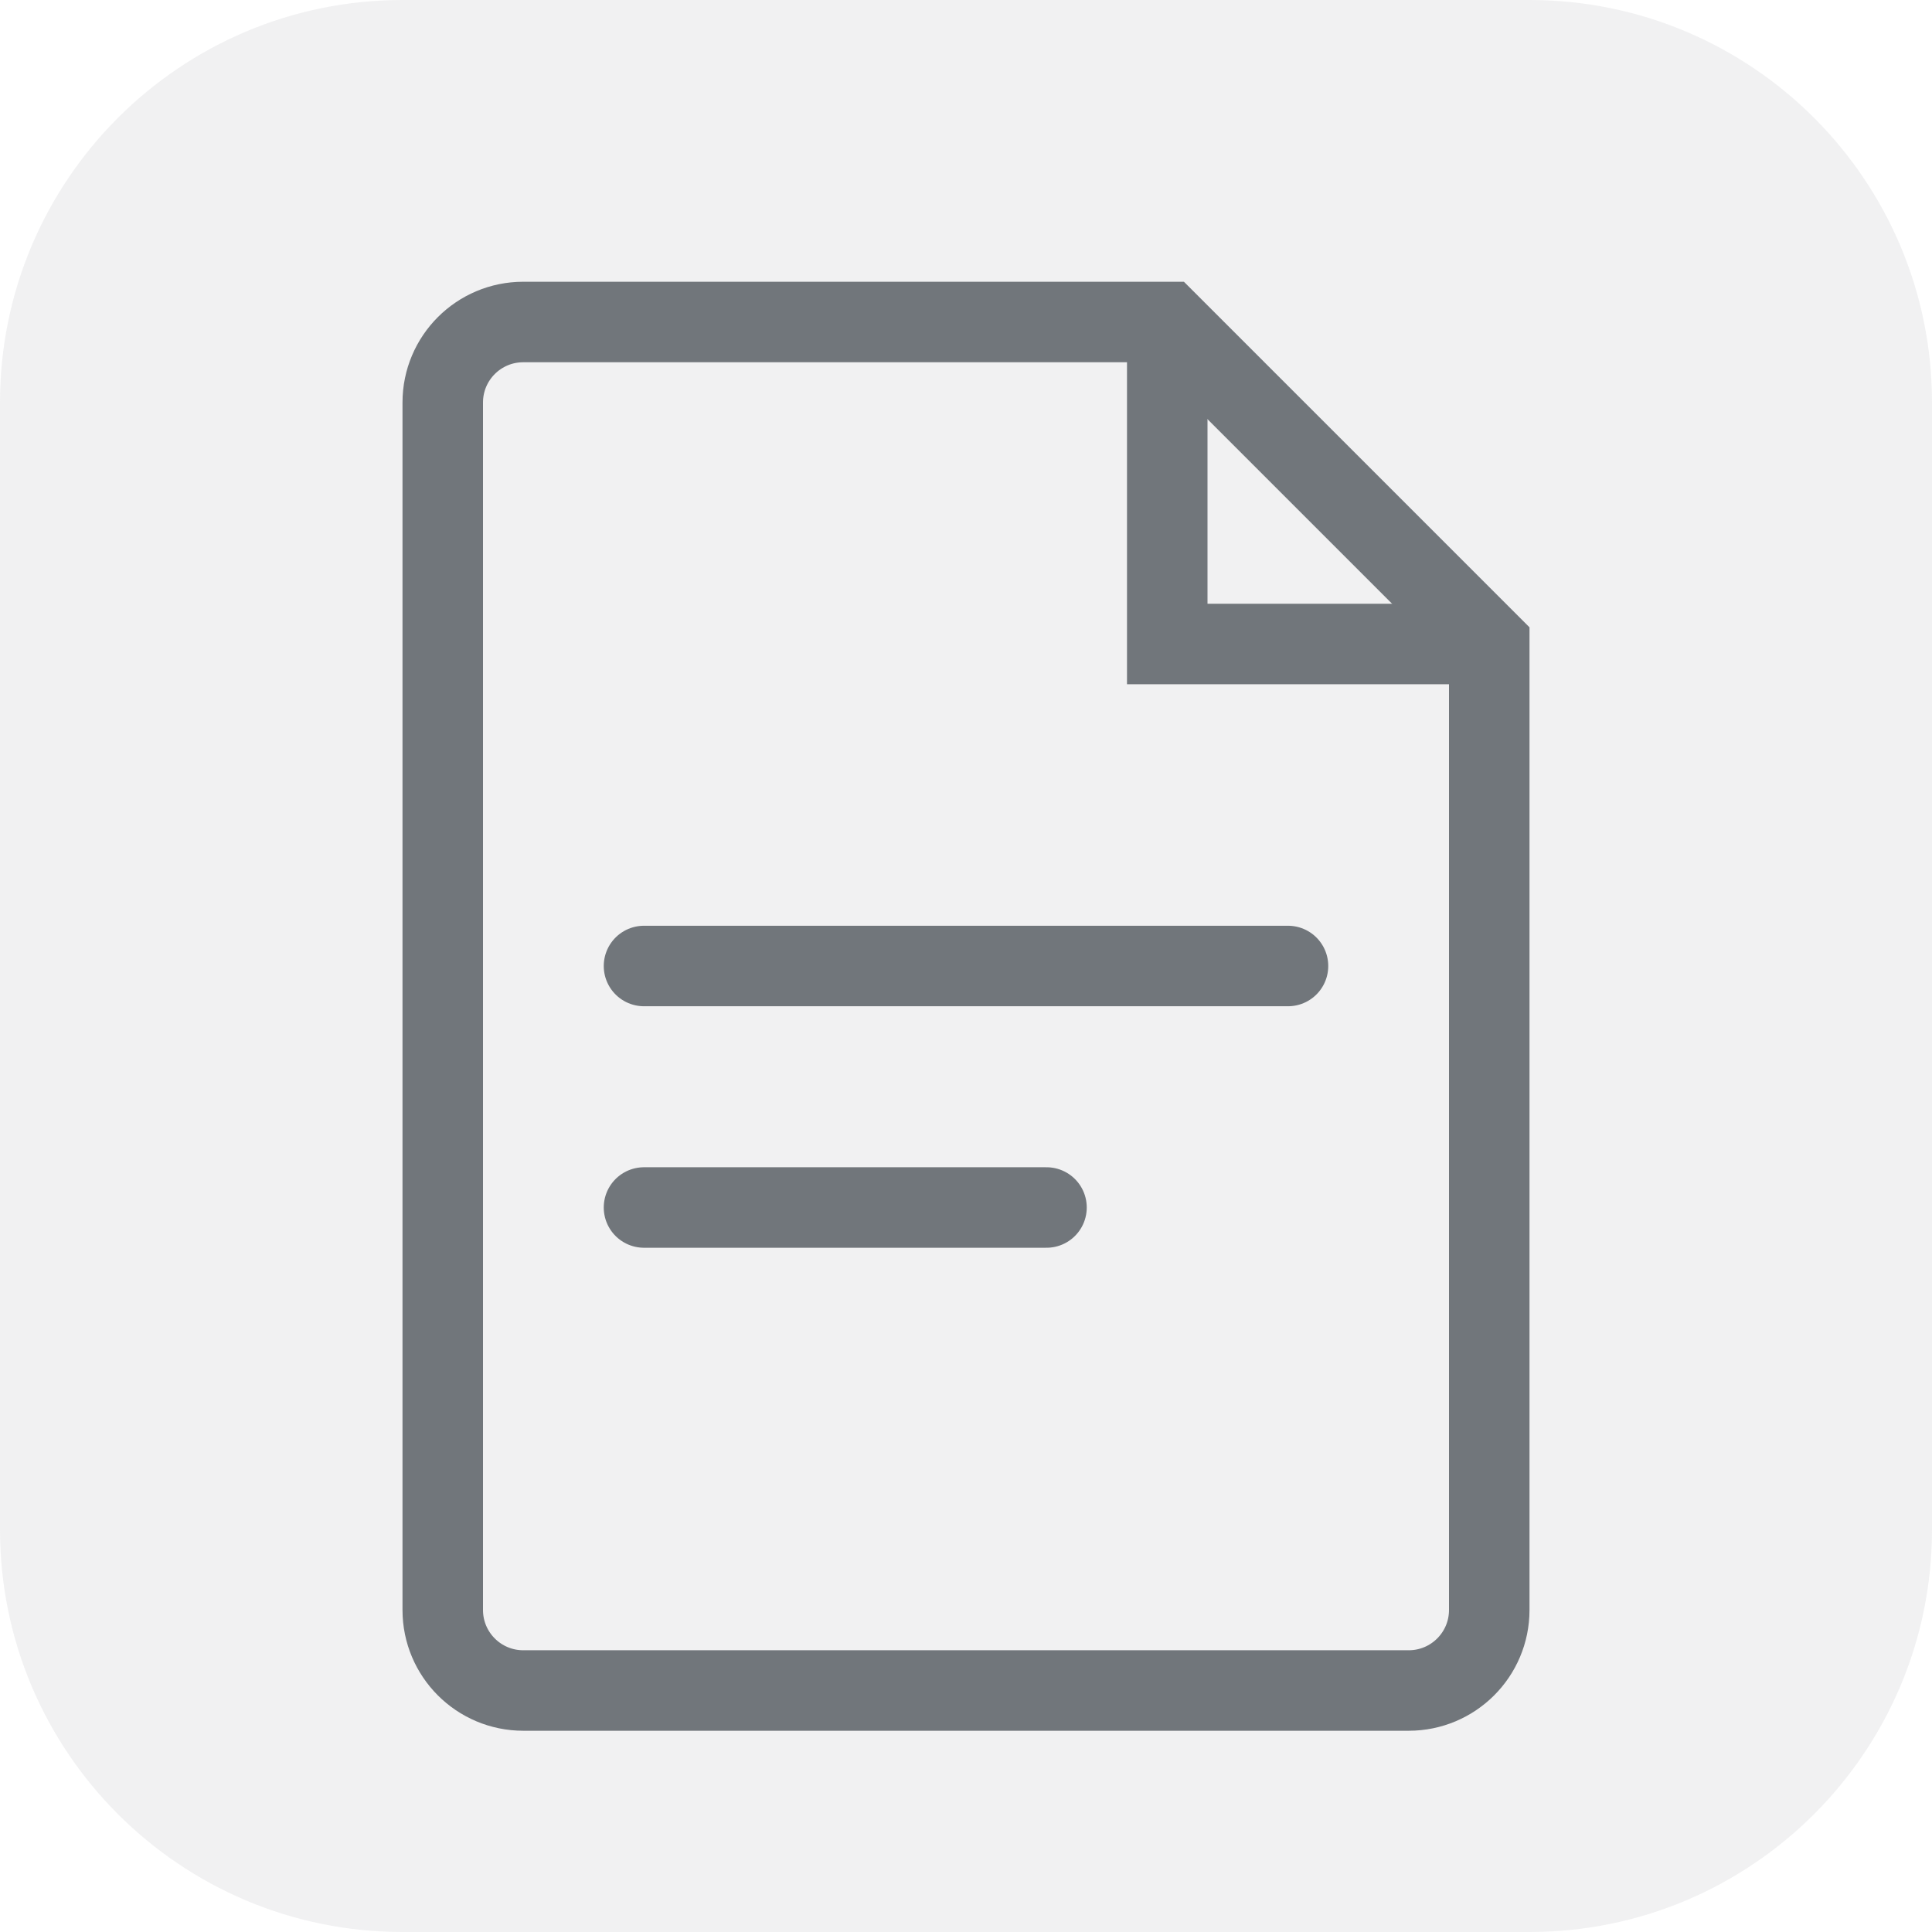
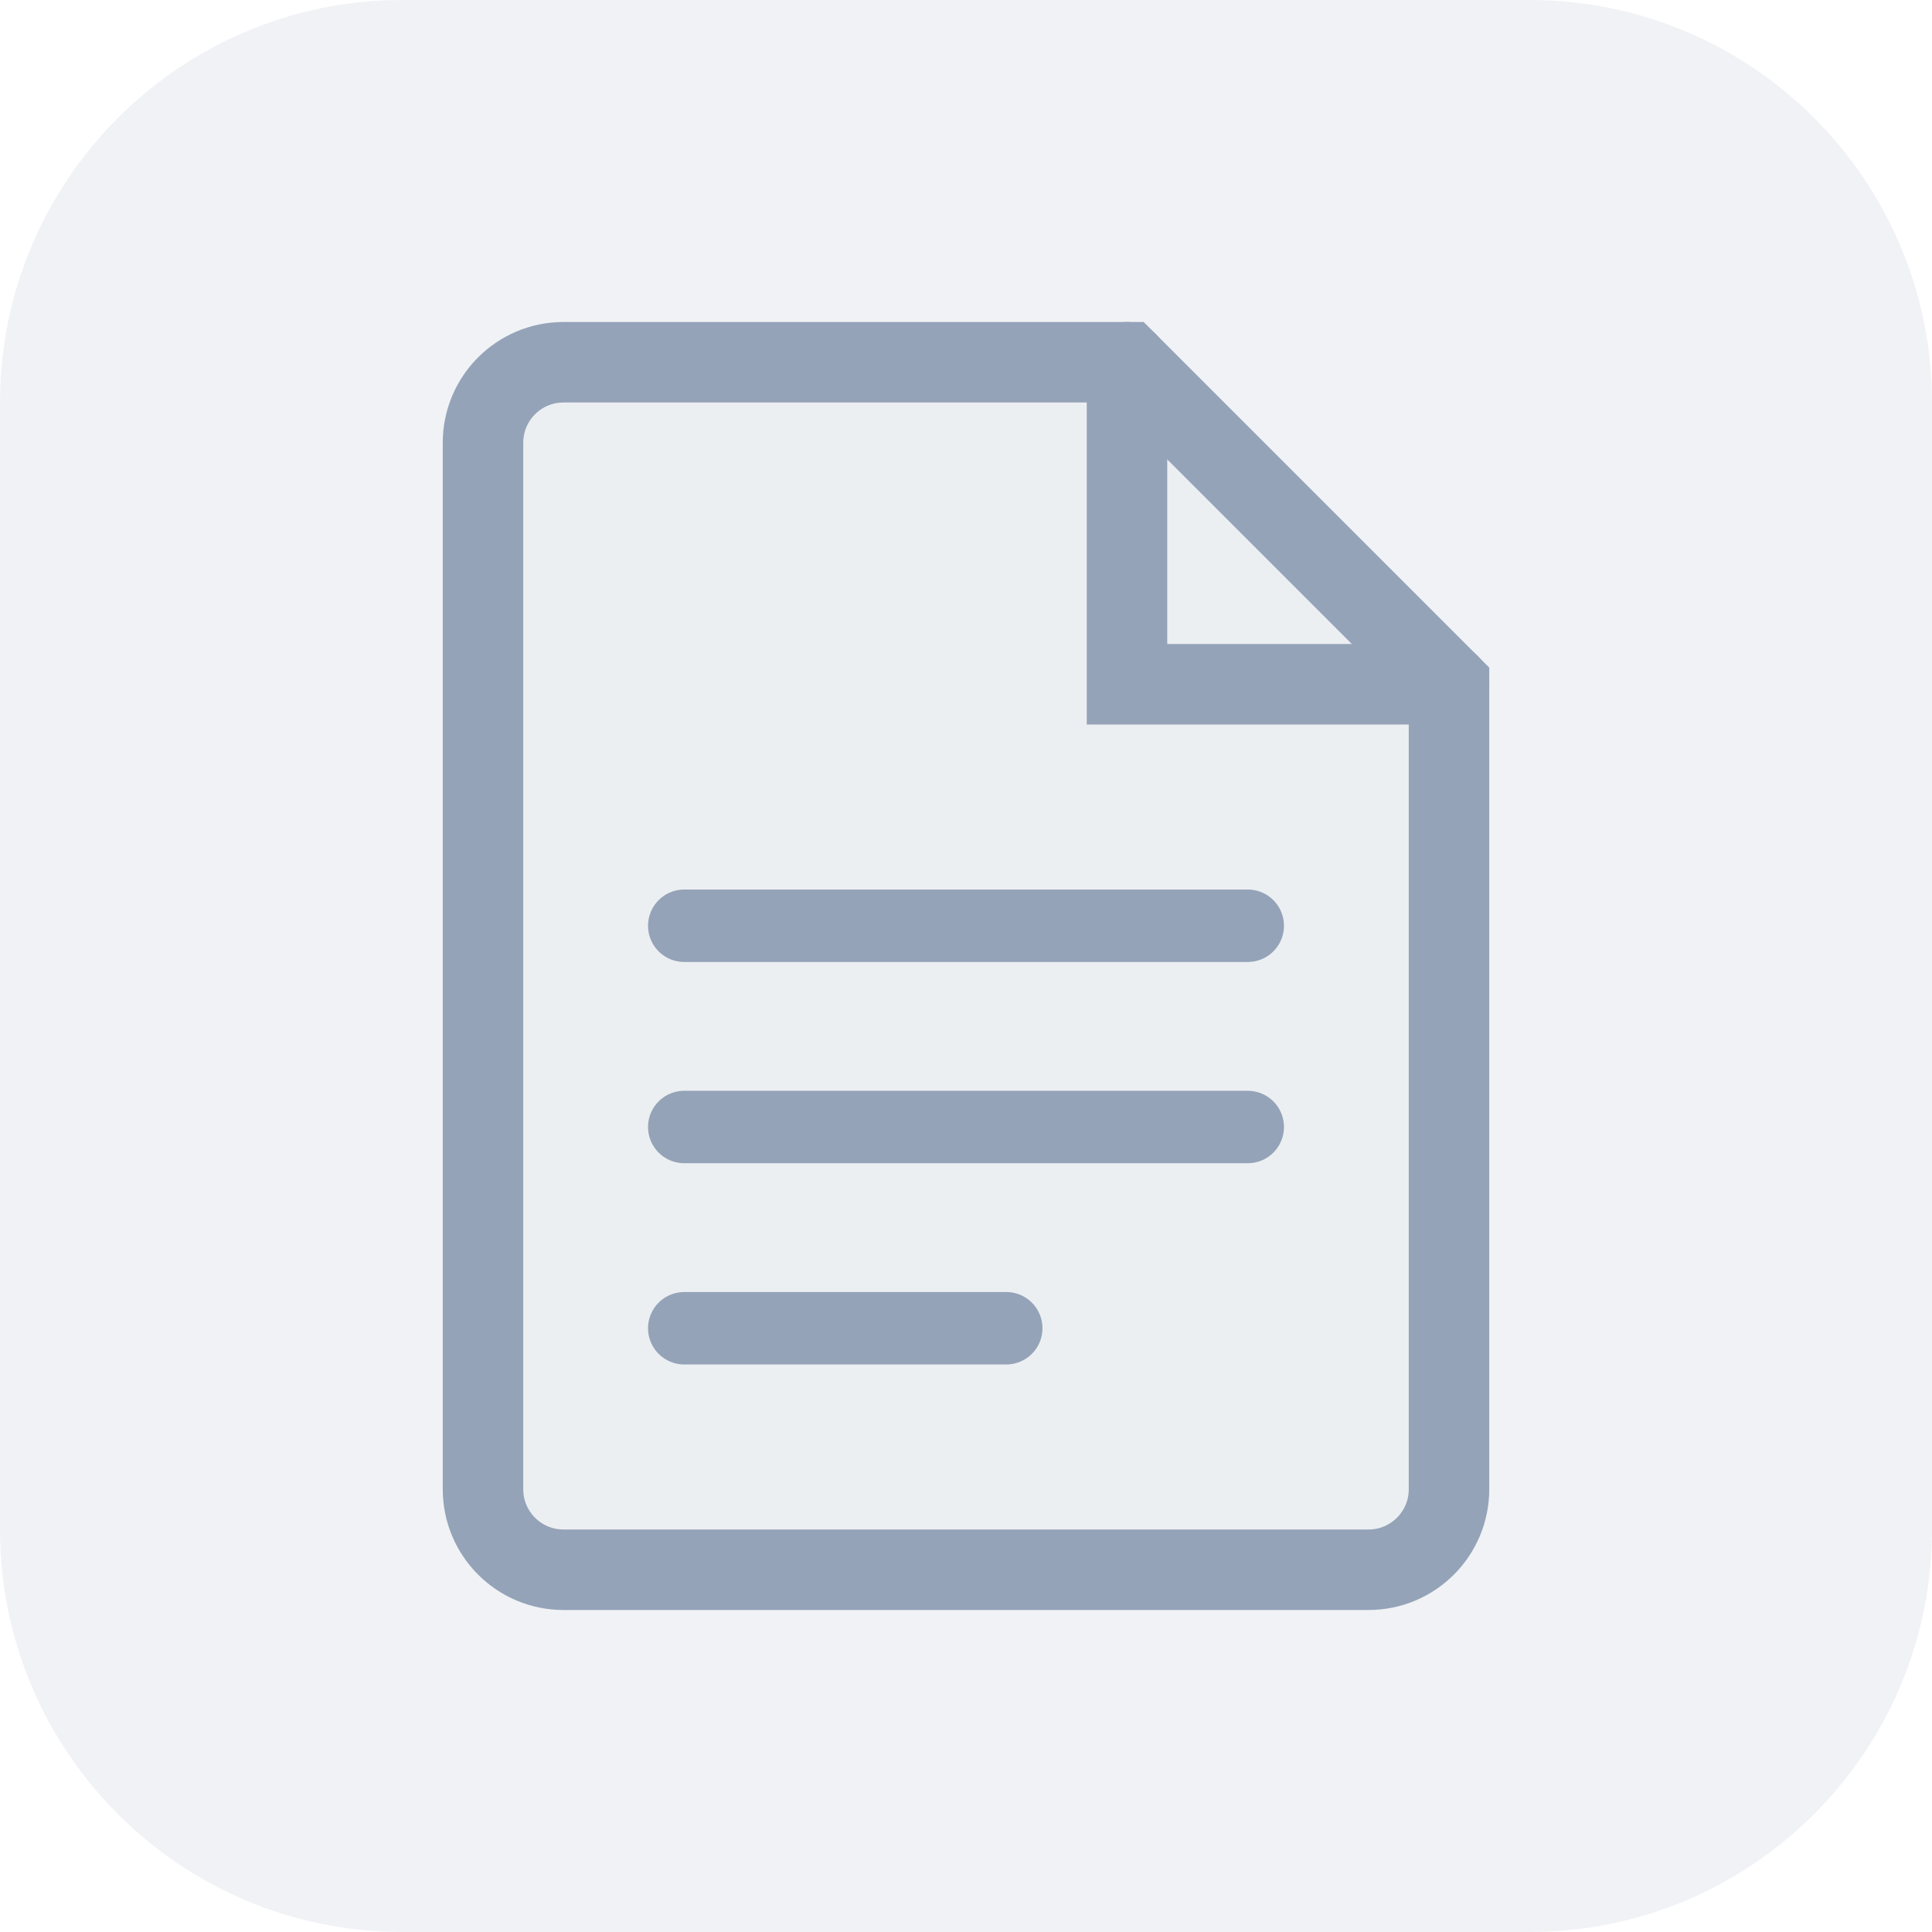
<svg xmlns="http://www.w3.org/2000/svg" viewBox="0 0 48 48" fill="none">
-   <rect width="48" height="48" rx="10" fill="rgba(113, 118, 123, 0.1)" />
-   <path d="M13 8h16l8 8v24a2 2 0 0 1-2 2H13a2 2 0 0 1-2-2V10a2 2 0 0 1 2-2z" stroke="#71767b" stroke-width="2" />
-   <path d="M29 8v8h8" stroke="#71767b" stroke-width="2" />
-   <line x1="16" y1="24" x2="32" y2="24" stroke="#71767b" stroke-width="2" stroke-linecap="round" />
-   <line x1="16" y1="30" x2="26" y2="30" stroke="#71767b" stroke-width="2" stroke-linecap="round" />
+   <rect width="48" height="48" rx="10" fill="rgba(148, 163, 184, 0.14)" />
+   <path d="M14 9h14l8 8v20a2 2 0 0 1-2 2H14a2 2 0 0 1-2-2V11a2 2 0 0 1 2-2z" stroke="#94a3b8" stroke-width="2" fill="rgba(148, 163, 184, 0.05)" />
+   <path d="M28 9v8h8" stroke="#94a3b8" stroke-width="2" stroke-linecap="round" />
+   <line x1="17" y1="23" x2="31" y2="23" stroke="#94a3b8" stroke-width="1.8" stroke-linecap="round" />
+   <line x1="17" y1="28" x2="31" y2="28" stroke="#94a3b8" stroke-width="1.8" stroke-linecap="round" />
+   <line x1="17" y1="33" x2="25" y2="33" stroke="#94a3b8" stroke-width="1.8" stroke-linecap="round" />
</svg>
